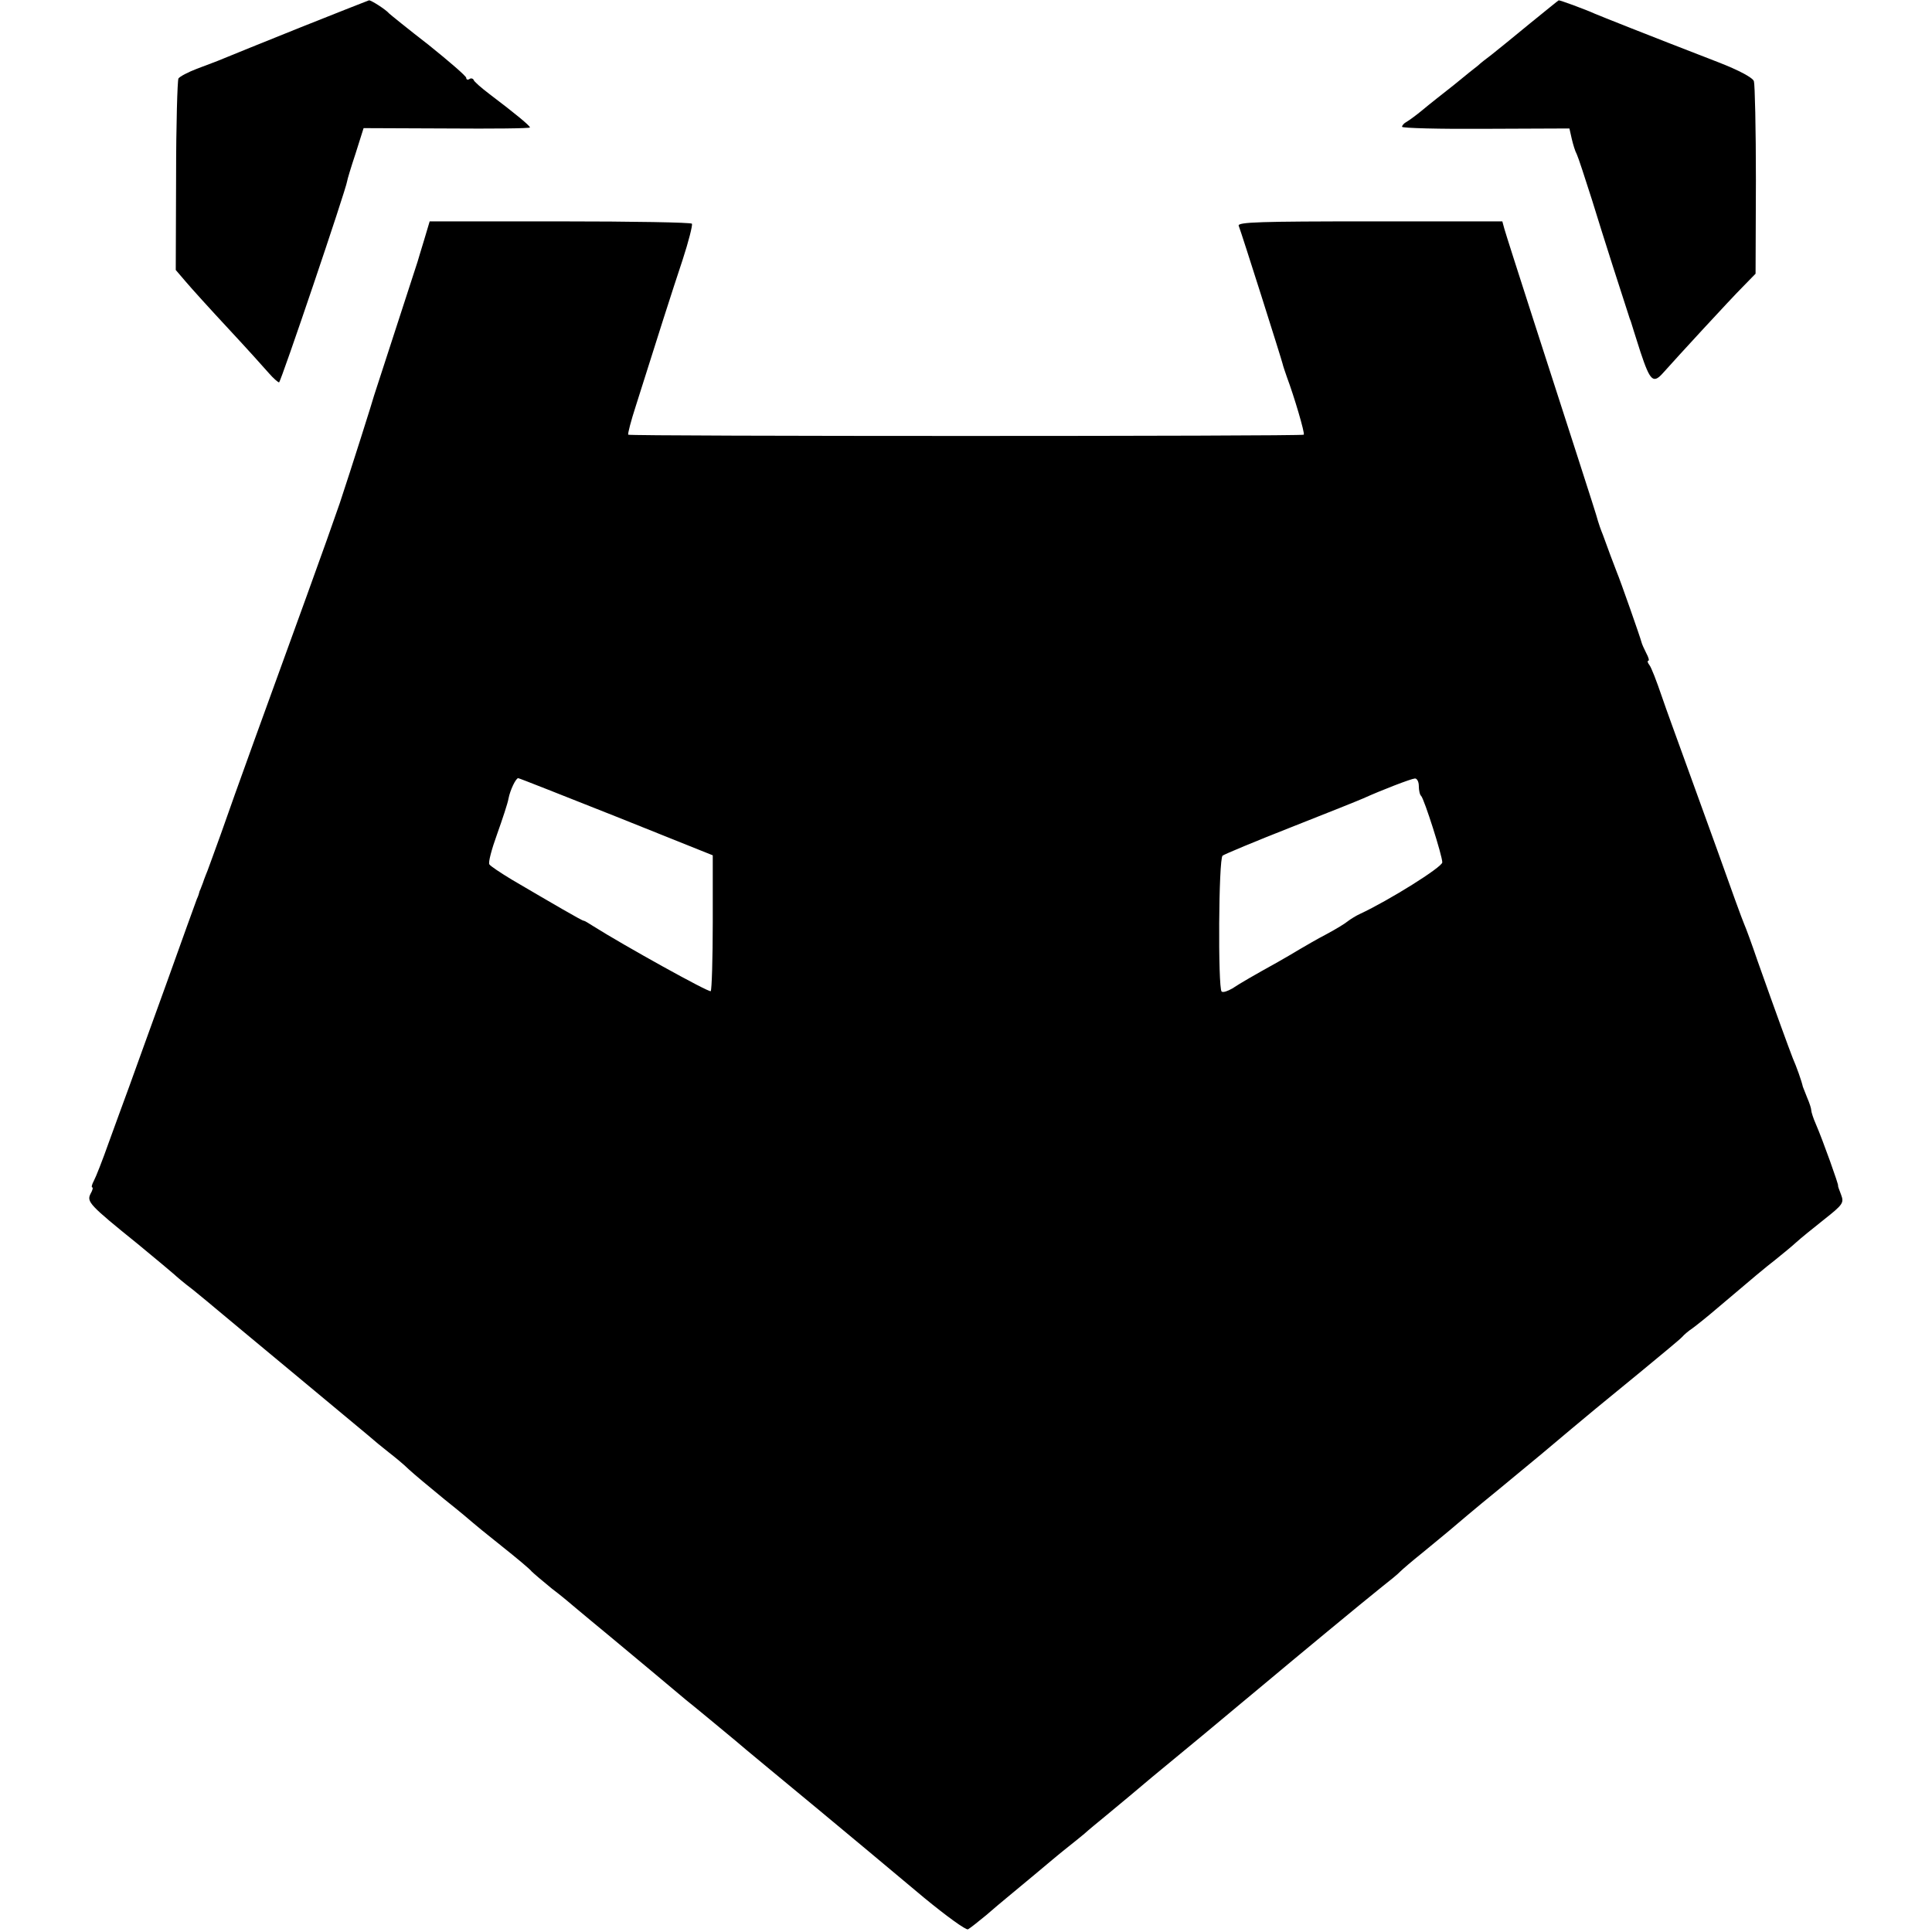
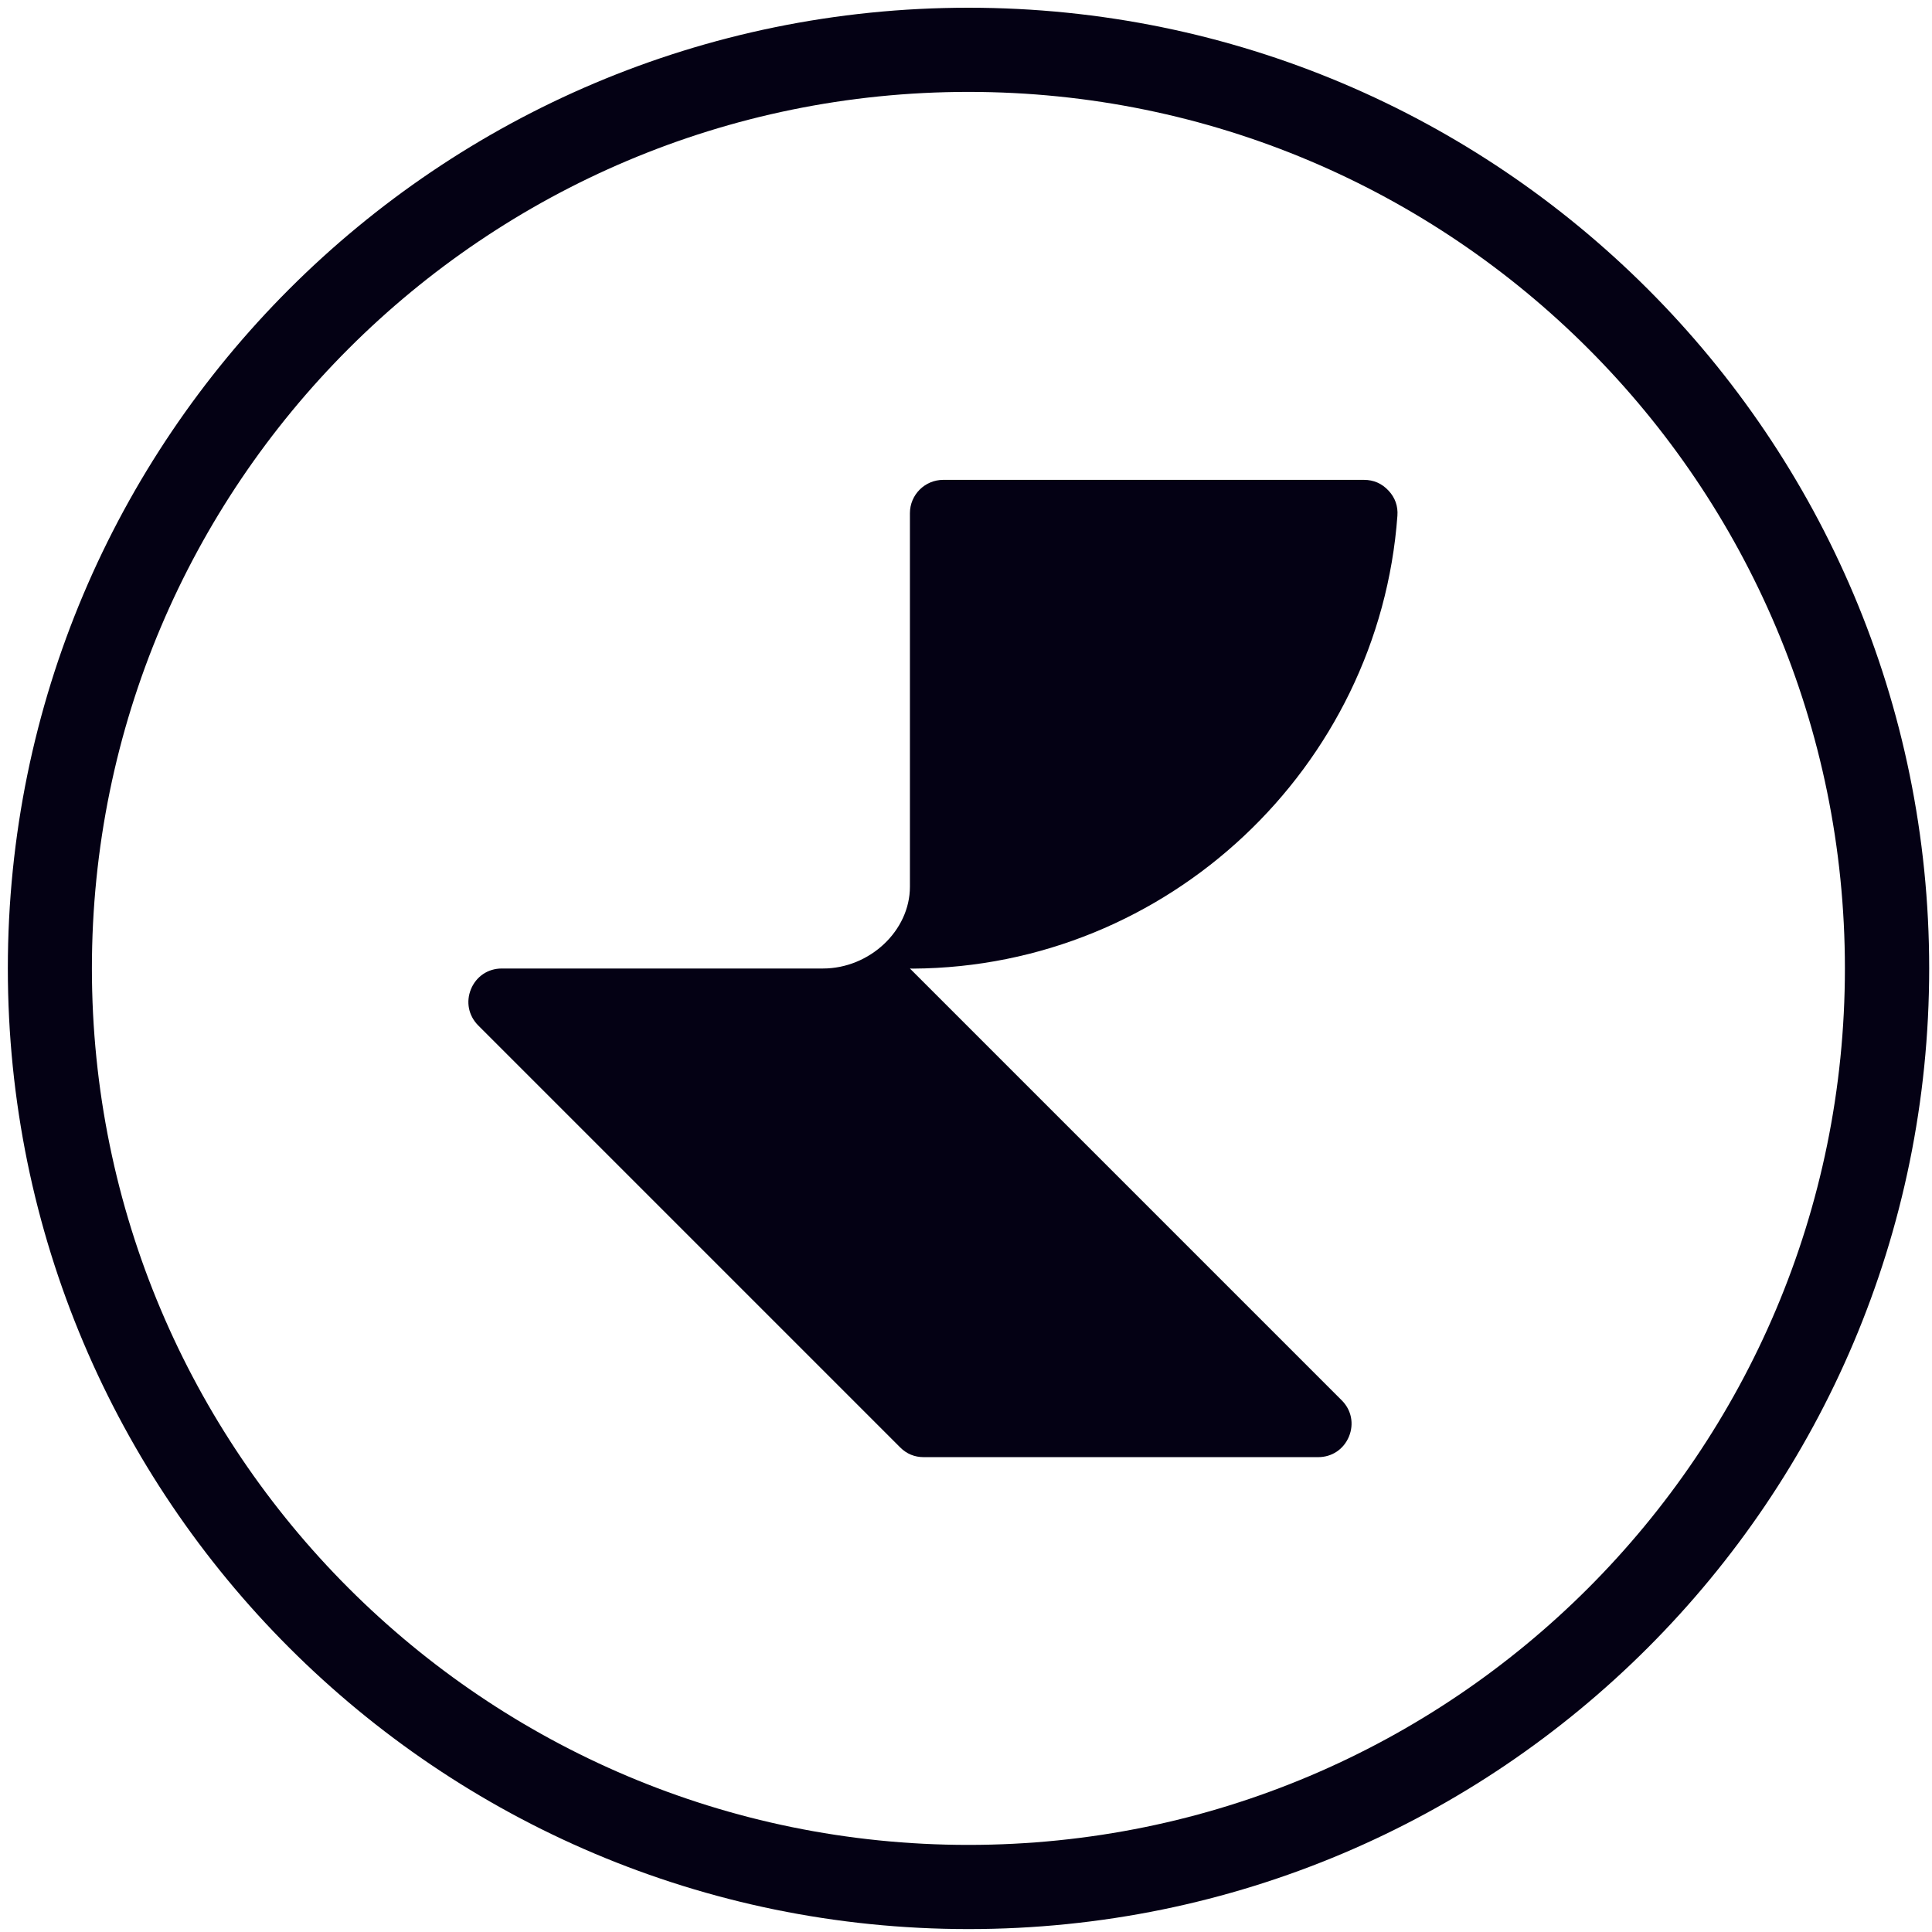
- <svg xmlns="http://www.w3.org/2000/svg" version="1.0" width="576pt" height="576pt" viewBox="0 0 576 576" preserveAspectRatio="xMidYMid meet">
-   <g transform="translate(0,576) scale(0.1,-0.1)" fill="#000000" stroke="none">
-     <path d="M895 5678 c-110 -44 -213 -86 -230 -93 -16 -7 -52 -20 -78 -30 -26 -10 -51 -23 -55 -29 -3 -6 -7 -137 -7 -291 l-1 -280 30 -35 c16 -19 73 -82 127 -140 54 -58 108 -118 121 -133 13 -15 27 -27 30 -27 5 0 200 576 203 600 0 3 11 40 25 82 l24 76 248 -1 c136 -1 248 0 248 3 0 5 -42 40 -120 99 -25 19 -47 38 -48 43 -2 4 -8 6 -13 2 -5 -3 -9 -1 -9 4 0 5 -51 49 -112 98 -62 48 -115 91 -118 94 -9 11 -54 40 -60 39 -3 -1 -95 -37 -205 -81z" />
-     <path d="M4560 5689 c-47 -39 -98 -80 -113 -92 -16 -12 -34 -26 -40 -32 -7 -5 -39 -31 -72 -58 -33 -26 -75 -59 -94 -75 -18 -15 -40 -31 -47 -35 -8 -4 -14 -11 -14 -15 0 -4 112 -7 250 -6 l249 1 7 -31 c4 -17 10 -37 15 -46 4 -8 24 -69 45 -135 33 -108 98 -310 109 -343 2 -7 5 -16 7 -20 1 -4 14 -45 29 -92 29 -87 38 -95 68 -61 40 45 200 219 236 255 l39 40 1 279 c0 153 -3 286 -6 295 -4 11 -46 33 -105 56 -220 85 -350 137 -369 145 -26 12 -105 41 -108 40 -1 0 -40 -32 -87 -70z" />
-     <path d="M1264 5043 c-10 -32 -18 -60 -19 -63 -1 -3 -30 -93 -65 -200 -35 -107 -64 -197 -65 -200 -1 -6 -69 -221 -102 -320 -14 -41 -58 -165 -98 -275 -117 -322 -215 -592 -256 -710 -22 -60 -42 -117 -46 -125 -3 -8 -7 -18 -8 -22 -2 -5 -4 -10 -5 -13 -1 -3 -3 -8 -5 -12 -1 -5 -4 -15 -8 -23 -3 -8 -44 -121 -90 -250 -47 -129 -97 -269 -112 -310 -15 -41 -43 -117 -61 -167 -18 -51 -38 -102 -44 -113 -6 -11 -8 -20 -5 -20 3 0 1 -9 -5 -19 -12 -24 -4 -33 141 -150 57 -47 106 -88 109 -91 3 -3 27 -24 55 -45 27 -22 61 -50 75 -62 14 -12 113 -94 220 -183 107 -89 209 -174 226 -188 17 -15 45 -38 63 -52 18 -14 45 -36 59 -50 15 -14 63 -54 107 -90 44 -35 82 -67 85 -70 3 -3 41 -34 85 -69 44 -35 85 -69 90 -76 6 -6 33 -29 60 -51 28 -21 61 -49 75 -61 14 -12 59 -49 100 -83 41 -34 95 -79 120 -100 56 -47 92 -77 105 -88 12 -9 129 -106 147 -121 14 -12 40 -34 103 -86 22 -18 87 -72 145 -120 58 -48 125 -104 149 -124 24 -20 98 -82 165 -138 68 -56 126 -98 132 -95 7 4 31 23 54 42 22 19 49 42 59 50 64 53 118 98 138 115 13 11 35 29 49 40 14 11 35 28 47 38 12 11 40 34 62 52 41 34 105 87 140 117 11 9 81 67 155 128 74 62 155 129 180 150 87 73 296 246 345 285 28 22 55 44 60 50 6 6 35 31 65 55 30 25 66 54 80 66 14 12 81 69 150 125 130 107 133 110 215 179 61 51 62 52 205 169 63 52 120 99 125 105 6 7 19 18 31 26 11 8 45 35 74 60 118 100 137 116 174 145 21 17 48 39 61 51 12 11 50 42 83 68 57 45 60 50 51 74 -6 15 -10 27 -9 27 3 0 -46 137 -66 183 -8 18 -14 37 -14 42 0 5 -5 21 -12 37 -6 15 -12 30 -13 33 -4 18 -19 60 -30 85 -12 31 -48 129 -105 290 -17 50 -35 99 -40 110 -5 11 -41 110 -80 220 -40 110 -87 241 -105 290 -18 50 -46 126 -61 170 -15 44 -31 86 -37 93 -5 6 -6 12 -3 12 4 0 1 10 -6 23 -6 12 -13 27 -14 32 -3 13 -63 184 -74 210 -4 11 -13 34 -19 50 -6 17 -16 44 -22 60 -7 17 -13 35 -15 42 -1 6 -27 87 -57 180 -72 223 -214 662 -222 691 l-6 22 -396 0 c-323 0 -394 -2 -390 -13 10 -26 129 -402 131 -412 1 -5 7 -23 13 -40 21 -56 54 -167 50 -171 -5 -5 -2009 -5 -2014 0 -2 2 8 41 23 87 63 200 108 341 139 434 18 55 30 103 28 108 -2 4 -179 7 -393 7 l-389 0 -17 -57z m574 -1718 l287 -115 0 -199 c0 -110 -3 -202 -6 -206 -5 -5 -262 138 -349 193 -14 9 -27 17 -30 17 -5 0 -94 52 -215 123 -33 20 -63 40 -66 45 -4 5 7 46 23 90 16 45 32 93 34 106 5 26 22 61 29 61 3 0 134 -52 293 -115z m2392 92 c0 -13 3 -27 7 -30 9 -9 63 -178 63 -198 0 -14 -158 -113 -246 -154 -11 -5 -27 -15 -35 -21 -8 -7 -36 -24 -64 -39 -27 -14 -63 -35 -80 -45 -16 -10 -46 -27 -65 -38 -72 -40 -112 -63 -136 -79 -14 -8 -28 -13 -32 -9 -11 12 -9 396 3 405 5 4 98 43 205 85 107 42 204 81 215 86 53 24 141 58 153 59 6 1 12 -9 12 -22z" />
-   </g>
+ <svg xmlns="http://www.w3.org/2000/svg" width="185" height="185" viewBox="0 0 185 185" fill="none">
+   <path fill-rule="evenodd" clip-rule="evenodd" d="M184.73 92.73C184.73 41.92 143.54 0.74 92.74 0.74C41.93 0.74 0.75 41.93 0.75 92.73C0.75 143.54 41.94 184.72 92.74 184.72C143.54 184.73 184.73 143.54 184.73 92.73ZM130.61 45.95H90.32C88.56 45.95 87.13 47.38 87.13 49.14V84.91C87.13 89.13 83.26 92.74 78.8 92.74H48.05C46.73 92.74 45.61 93.49 45.1 94.71C44.6 95.93 44.86 97.25 45.79 98.19L86.2 138.6C86.82 139.22 87.58 139.53 88.45 139.53H126.22C127.54 139.53 128.66 138.78 129.17 137.56C129.67 136.34 129.41 135.02 128.48 134.09L88.82 94.43L88.08 93.69L87.13 92.74L87.42 92.75C111.88 92.61 132.05 73.45 133.81 49.39C133.88 48.47 133.59 47.66 132.97 46.99C132.32 46.29 131.53 45.95 130.61 45.95ZM92.73 8.8C139.09 8.8 176.66 46.38 176.66 92.73C176.66 139.08 139.08 176.66 92.73 176.66C46.38 176.66 8.8 139.08 8.8 92.73C8.8 46.38 46.38 8.8 92.73 8.8Z" fill="#040114" />
</svg>
